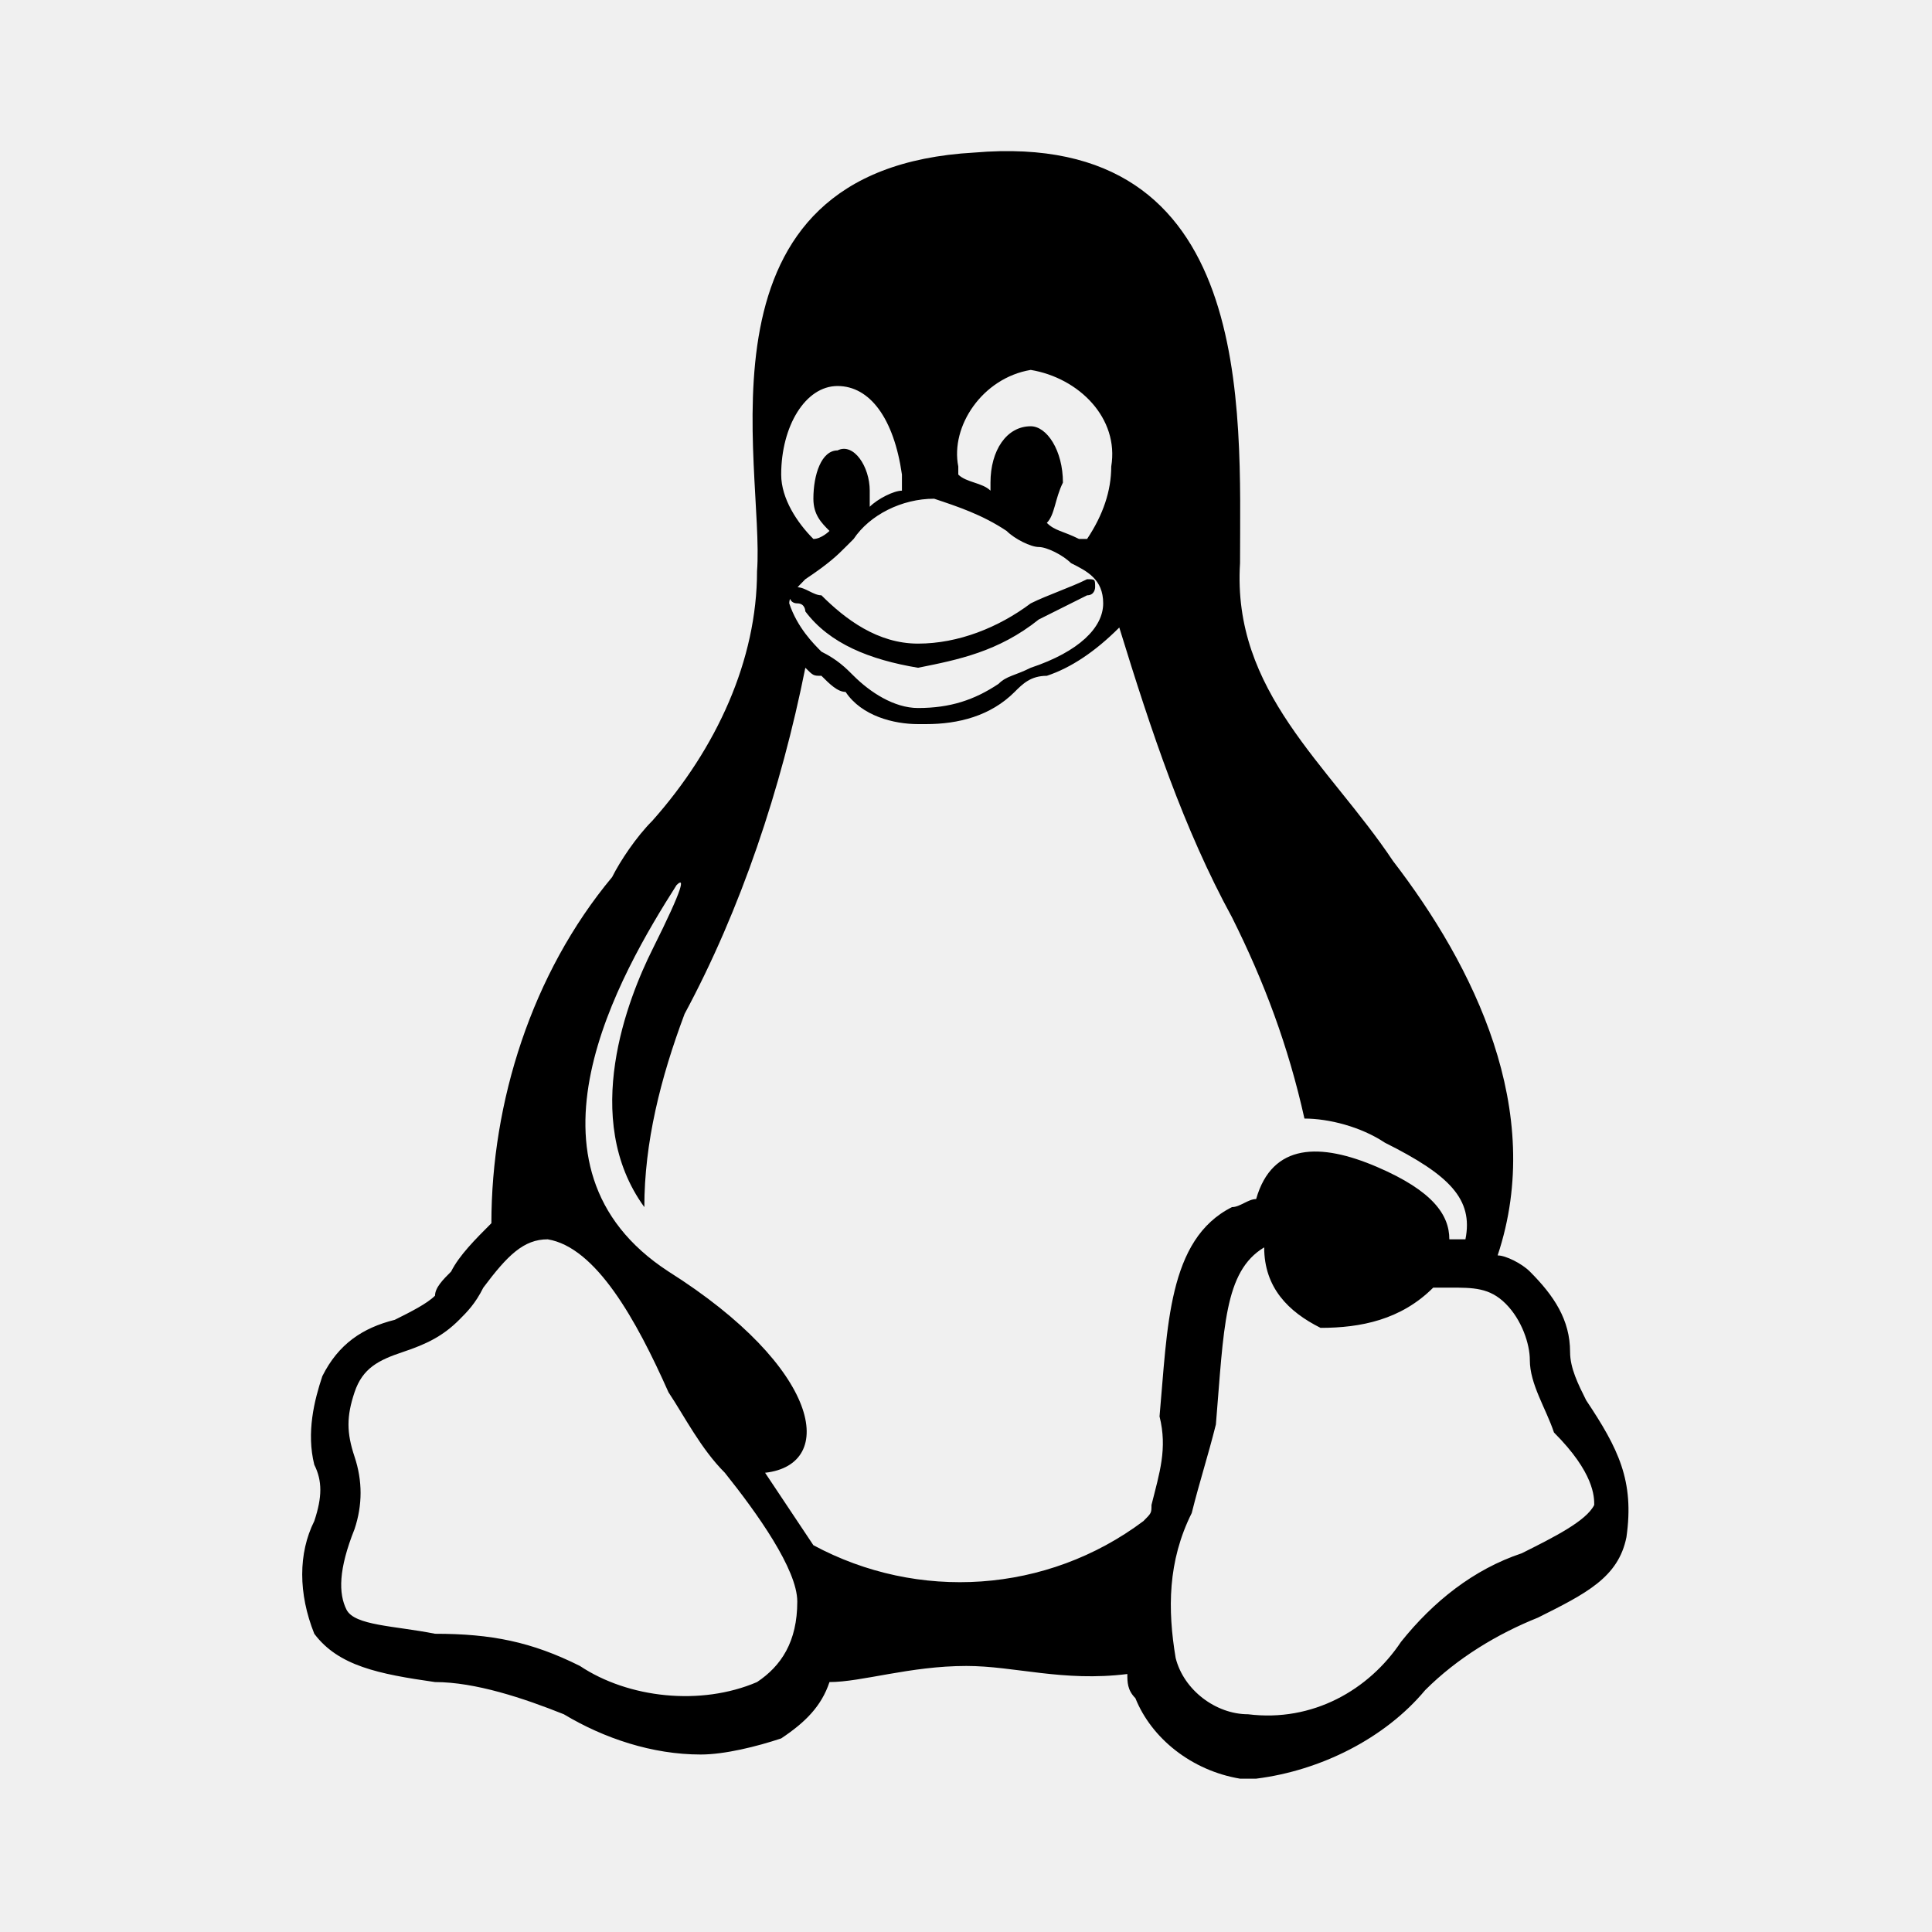
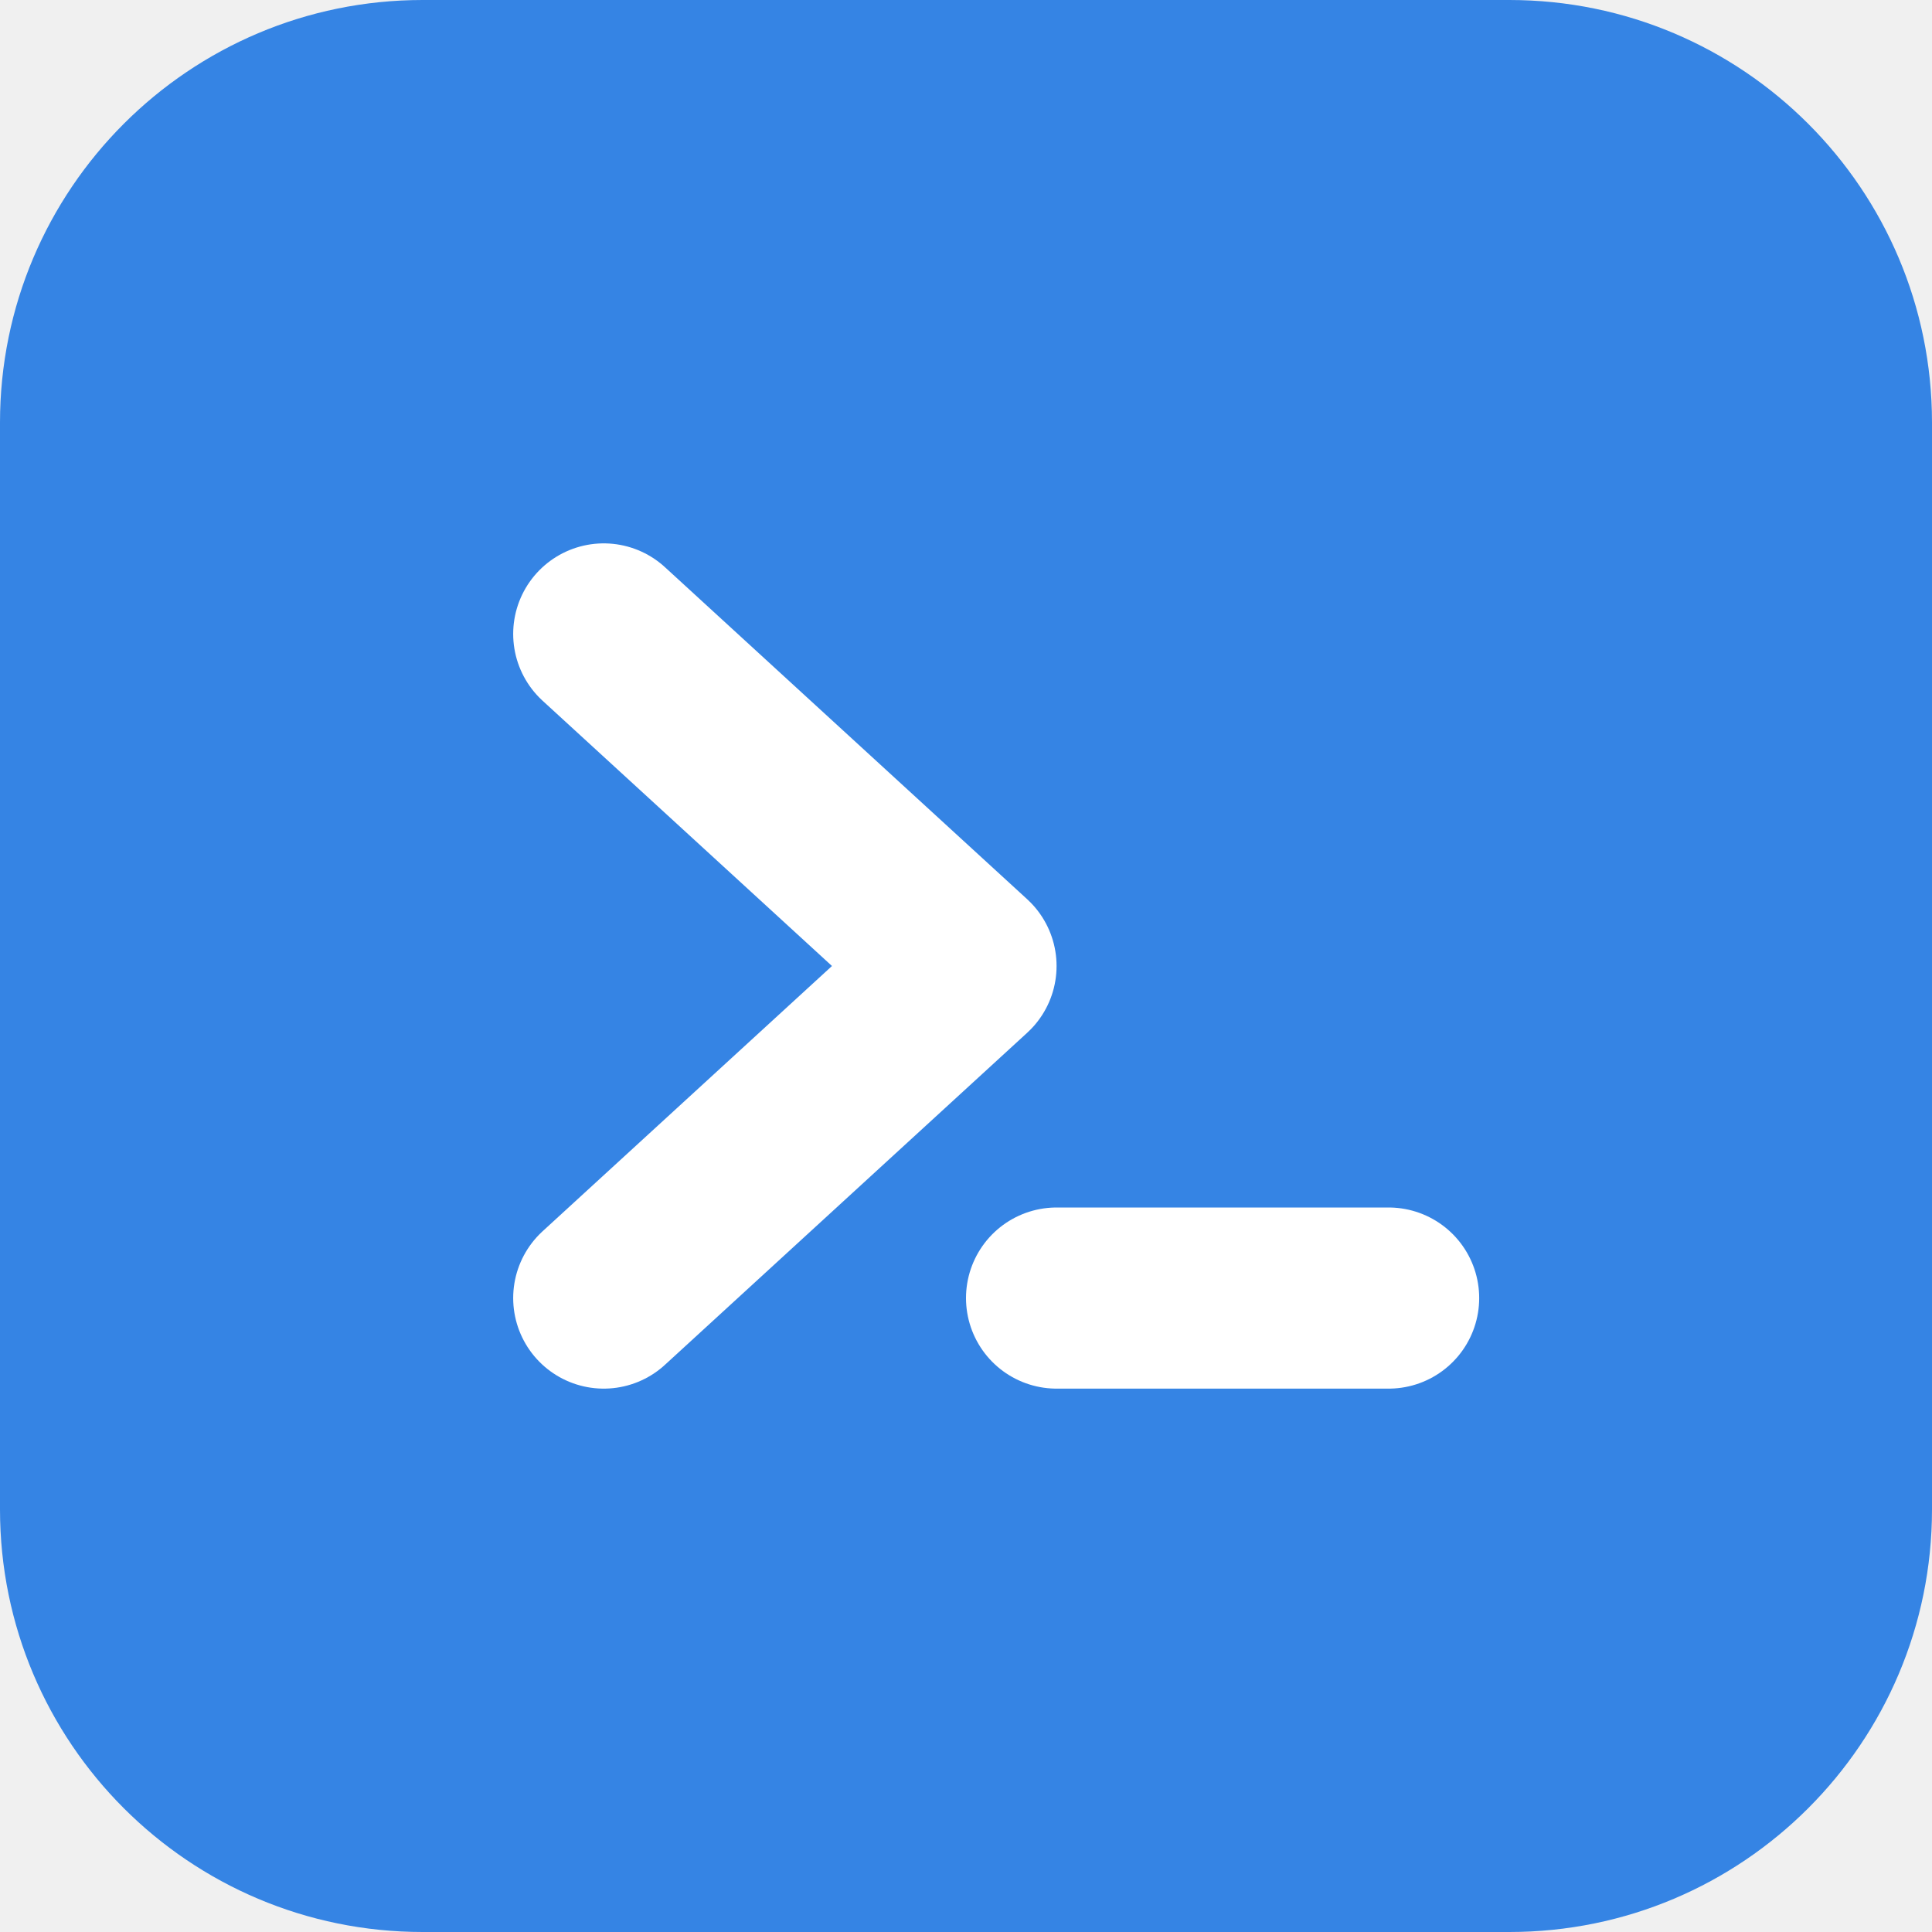
- <svg xmlns="http://www.w3.org/2000/svg" width="358" height="358" viewBox="0 0 358 358" fill="none">
-   <path d="M293.921 259.478C292.429 256.495 290.937 253.512 290.937 250.528C290.937 244.562 287.954 240.087 283.479 235.612C281.987 234.12 279.004 232.628 277.512 232.628C286.462 205.778 273.037 178.928 258.121 159.537C246.187 141.637 228.287 128.212 229.779 104.345C229.779 76.004 232.762 23.795 180.554 28.27C126.854 31.253 141.771 86.445 140.279 105.837C140.279 122.245 132.821 138.653 120.888 152.078C117.904 155.062 114.921 159.537 113.429 162.52C98.513 180.42 91.054 204.287 91.054 226.662C88.071 229.645 85.088 232.628 83.596 235.612C82.104 237.103 80.612 238.595 80.612 240.087C79.121 241.578 76.138 243.07 73.154 244.562C67.188 246.053 62.712 249.037 59.729 255.003C58.237 259.478 56.746 265.445 58.237 271.412C59.729 274.395 59.729 277.378 58.237 281.853C55.254 287.82 55.254 295.278 58.237 302.737C62.712 308.703 70.171 310.195 80.612 311.687C88.071 311.687 97.021 314.67 104.479 317.653C111.937 322.128 120.887 325.112 129.837 325.112C134.312 325.112 140.279 323.62 144.754 322.128C149.229 319.145 152.212 316.162 153.704 311.687C159.671 311.687 168.621 308.703 179.062 308.703C188.012 308.703 196.962 311.687 208.896 310.195C208.896 311.687 208.896 313.178 210.387 314.67C213.371 322.128 220.829 328.095 229.779 329.587H232.762C244.696 328.095 256.629 322.128 264.088 313.178C270.054 307.212 277.512 302.737 284.971 299.753C293.921 295.278 299.888 292.295 301.379 284.837C302.871 274.395 299.888 268.428 293.921 259.478ZM190.996 68.545C199.946 70.037 207.404 77.495 205.912 86.445C205.912 90.92 204.421 95.395 201.437 99.87H199.946C196.962 98.379 195.471 98.379 193.979 96.887C195.471 95.395 195.471 92.412 196.962 89.428C196.962 83.462 193.979 78.987 190.996 78.987C186.521 78.987 183.537 83.462 183.537 89.428V90.92C182.046 89.428 179.062 89.428 177.571 87.937V86.445C176.079 78.987 182.046 70.037 190.996 68.545ZM186.521 98.379C188.012 99.87 190.996 101.362 192.487 101.362C193.979 101.362 196.962 102.853 198.454 104.345C201.437 105.837 204.421 107.328 204.421 111.803C204.421 116.278 199.946 120.753 190.996 123.737C188.012 125.228 186.521 125.228 185.029 126.72C180.554 129.703 176.079 131.195 170.112 131.195C165.637 131.195 161.163 128.212 158.179 125.228C156.688 123.737 155.196 122.245 152.212 120.753C150.721 119.262 147.737 116.278 146.246 111.803C146.246 110.312 147.737 108.82 149.229 107.328C153.704 104.345 155.196 102.853 156.687 101.362L158.179 99.87C161.163 95.395 167.129 92.412 173.096 92.412C177.571 93.903 182.046 95.395 186.521 98.379ZM155.196 71.528C161.162 71.528 165.637 77.495 167.129 87.937V90.92C165.637 90.92 162.654 92.412 161.162 93.903V90.92C161.162 86.445 158.179 81.97 155.196 83.462C152.212 83.462 150.721 87.937 150.721 92.412C150.721 95.395 152.212 96.887 153.704 98.379C153.704 98.379 152.213 99.87 150.721 99.87C147.738 96.887 144.754 92.412 144.754 87.937C144.754 78.987 149.229 71.528 155.196 71.528ZM140.279 311.687C129.837 316.162 116.412 314.67 107.462 308.703C98.513 304.228 91.054 302.737 80.612 302.737C73.154 301.245 65.696 301.245 64.204 298.262C62.712 295.278 62.712 290.803 65.696 283.345C67.188 278.87 67.188 274.395 65.696 269.92C64.204 265.445 64.204 262.462 65.696 257.987C67.188 253.512 70.171 252.02 74.646 250.528C79.121 249.037 82.104 247.545 85.088 244.562C86.579 243.07 88.071 241.578 89.562 238.595C94.037 232.628 97.021 229.645 101.496 229.645C110.446 231.137 117.904 244.562 123.871 257.987C126.854 262.462 129.837 268.428 134.312 272.903C140.279 280.362 147.737 290.803 147.737 296.77C147.737 304.228 144.754 308.703 140.279 311.687ZM213.371 278.87C213.371 280.362 213.371 280.362 211.879 281.853C193.979 295.278 170.113 296.77 150.721 286.328L141.771 272.903C155.196 271.412 152.212 253.512 123.871 235.612C94.037 216.22 114.921 180.42 125.362 164.012C126.854 162.52 126.854 164.012 120.888 175.945C116.413 184.895 107.462 207.27 119.396 223.678C119.396 211.745 122.379 199.812 126.854 187.878C137.296 168.487 144.754 146.112 149.229 123.737C150.721 125.228 150.721 125.228 152.212 125.228C153.704 126.72 155.196 128.212 156.687 128.212C159.671 132.687 165.637 134.178 170.112 134.178H171.604C177.571 134.178 183.538 132.687 188.013 128.212C189.504 126.72 190.996 125.228 193.979 125.228C198.454 123.737 202.929 120.753 207.404 116.278C213.371 135.67 219.337 153.57 228.287 169.978C234.254 181.912 238.729 193.845 241.713 207.27C246.188 207.27 252.154 208.762 256.629 211.745C268.563 217.712 273.038 222.187 271.546 229.645H268.562C268.562 225.17 265.579 220.695 255.137 216.22C244.696 211.745 235.746 211.745 232.762 222.187C231.271 222.187 229.779 223.678 228.287 223.678C216.354 229.645 216.354 246.053 214.862 262.462C216.354 268.428 214.862 272.903 213.371 278.87ZM281.987 287.82C273.037 290.803 265.579 296.77 259.612 304.228C253.646 313.178 243.204 319.145 231.271 317.653C225.304 317.653 219.337 313.178 217.846 307.212C216.354 298.262 216.354 289.312 220.829 280.362C222.321 274.395 223.812 269.92 225.304 263.953C226.796 246.053 226.796 235.612 234.254 231.137C234.254 238.595 238.729 243.07 244.696 246.053C252.154 246.053 259.612 244.562 265.579 238.595H268.562C273.037 238.595 276.021 238.595 279.004 241.578C281.988 244.562 283.479 249.037 283.479 252.02C283.479 256.495 286.462 260.97 287.954 265.445C295.412 272.903 295.412 277.378 295.412 278.87C293.921 281.853 287.954 284.837 281.987 287.82ZM147.737 108.82C146.246 108.82 146.246 108.82 146.246 110.312C146.246 110.312 146.246 111.803 147.737 111.803C149.229 111.803 149.229 113.295 149.229 113.295C153.704 119.262 161.162 122.245 170.112 123.737C177.571 122.245 185.029 120.753 192.487 114.787L201.437 110.312C202.929 110.312 202.929 108.82 202.929 108.82C202.929 107.328 202.929 107.328 201.437 107.328C198.454 108.82 193.979 110.312 190.996 111.803C185.029 116.278 177.571 119.262 170.112 119.262C162.654 119.262 156.687 114.787 152.212 110.312C150.721 110.312 149.229 108.82 147.737 108.82Z" fill="black" />
+ <svg xmlns="http://www.w3.org/2000/svg" width="64" height="64" viewBox="0 0 64 64" fill="none">
+   <rect width="64" height="64" rx="14" fill="#3584e4" />
+   <path d="M20 21 L32 32 L20 43" stroke="#ffffff" stroke-width="6" stroke-linecap="round" stroke-linejoin="round" />
+   <path d="M35 43 H46" stroke="#ffffff" stroke-width="6" stroke-linecap="round" />
</svg>
